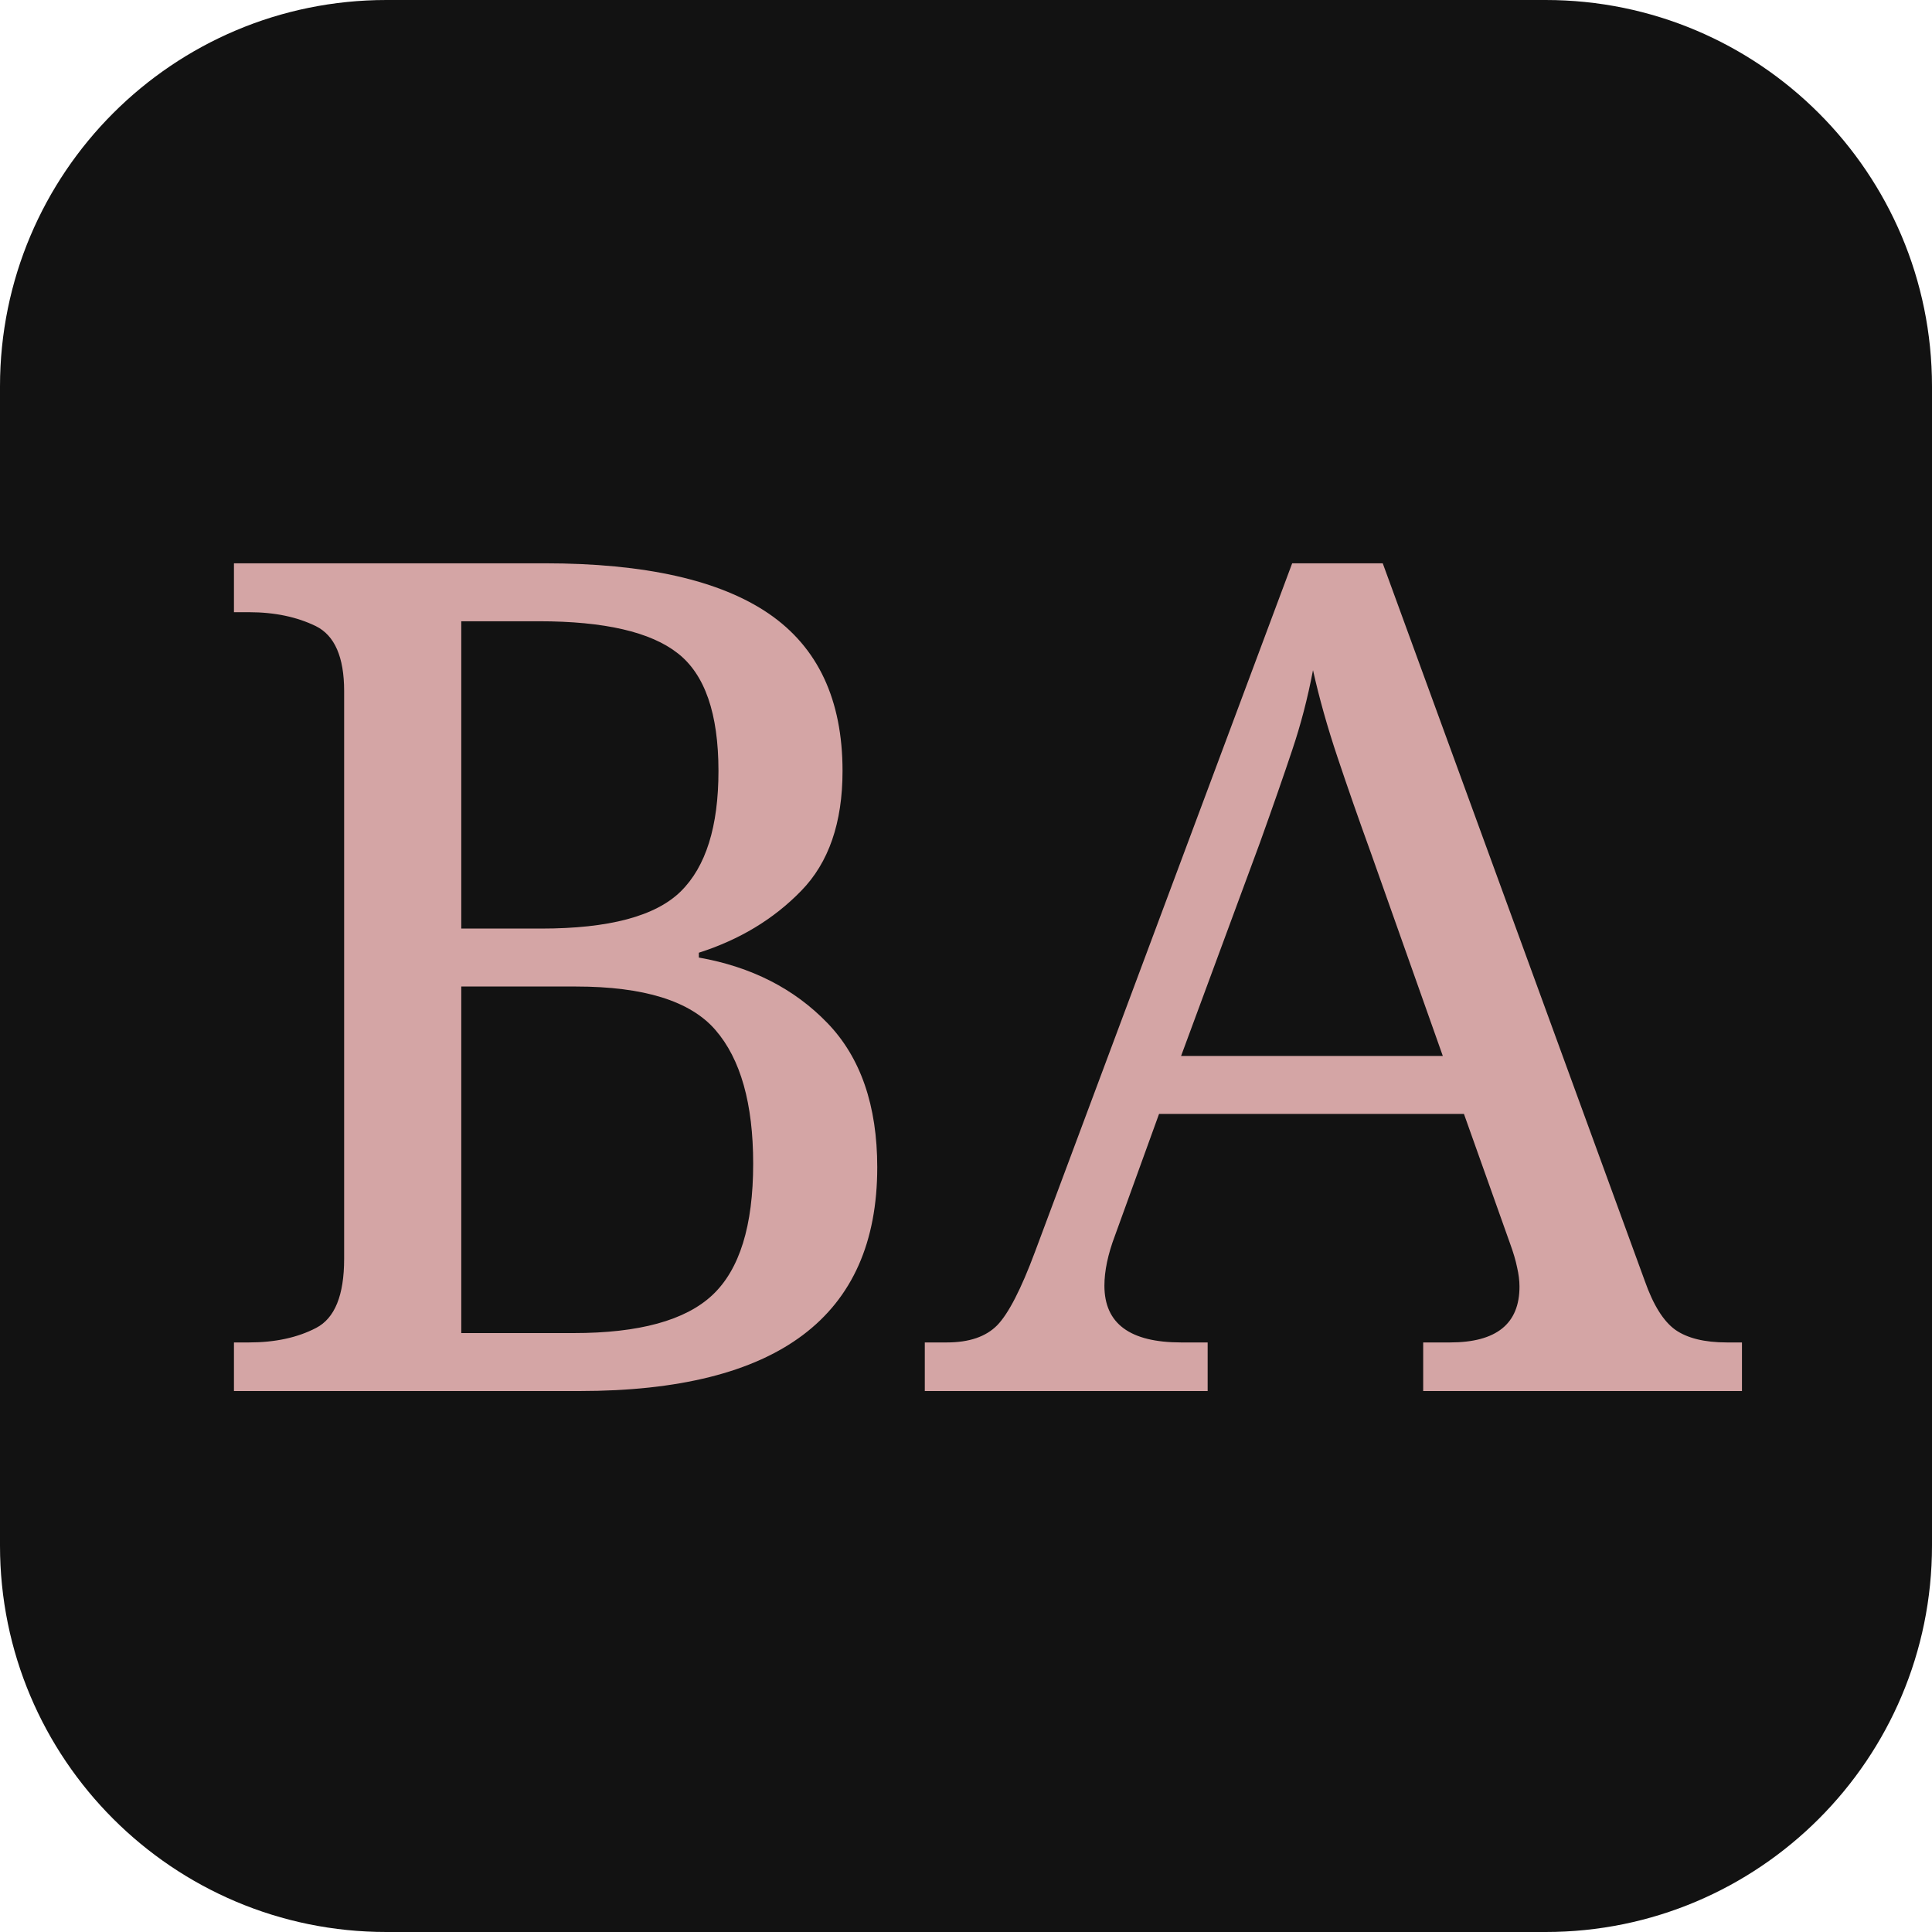
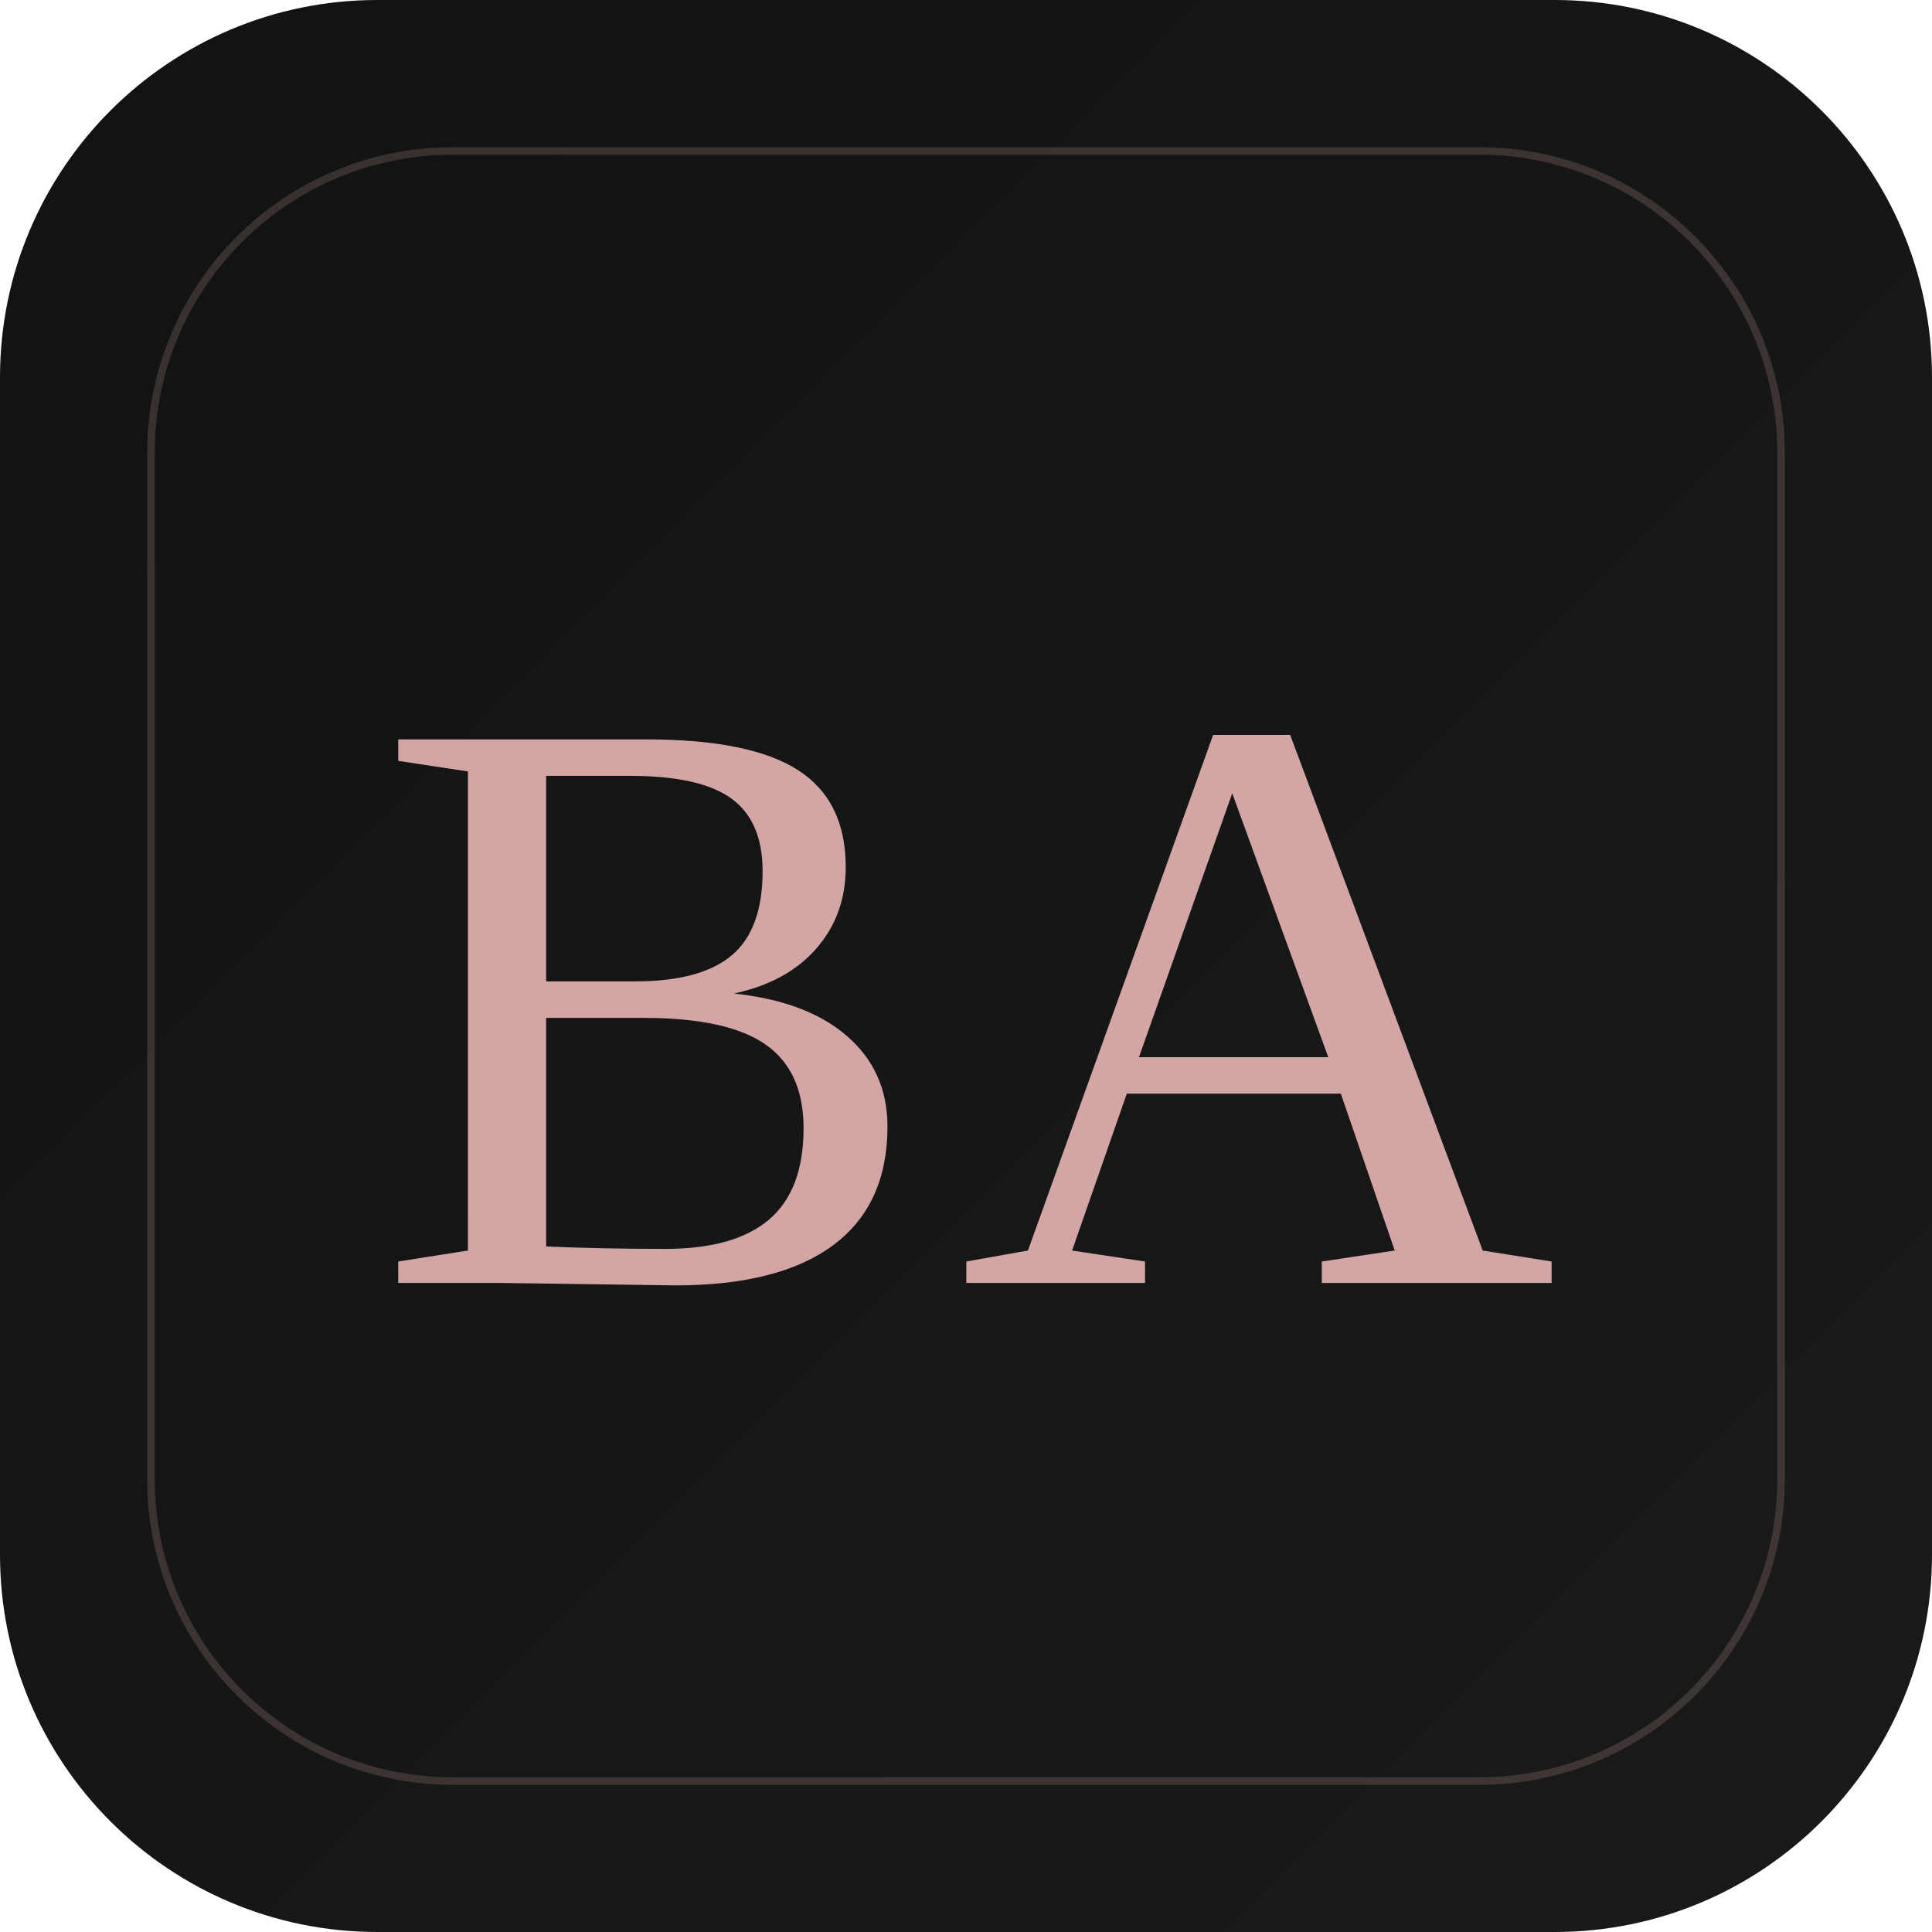
- <svg xmlns="http://www.w3.org/2000/svg" viewBox="0 0 100 100">
-   <rect width="100" height="100" rx="20" fill="#121212" />
-   <text x="50" y="72" font-size="60" text-anchor="middle" fill="#D4A5A5" font-family="serif">BA</text>
+ <svg xmlns="http://www.w3.org/2000/svg" viewBox="0 0 512 512">
+   <defs>
+     <linearGradient id="bg" x1="0" y1="0" x2="1" y2="1">
+       <stop offset="0%" stop-color="#121212" />
+       <stop offset="100%" stop-color="#1a1a1a" />
+     </linearGradient>
+   </defs>
+   <rect width="512" height="512" rx="100" fill="url(#bg)" />
+   <rect x="40" y="40" width="432" height="432" rx="80" fill="none" stroke="#D4A5A5" stroke-width="2" opacity="0.2" />
+   <text x="256" y="340" font-size="220" text-anchor="middle" fill="#D4A5A5" font-family="Georgia, 'Times New Roman', serif" font-weight="400" letter-spacing="8">BA</text>
</svg>
